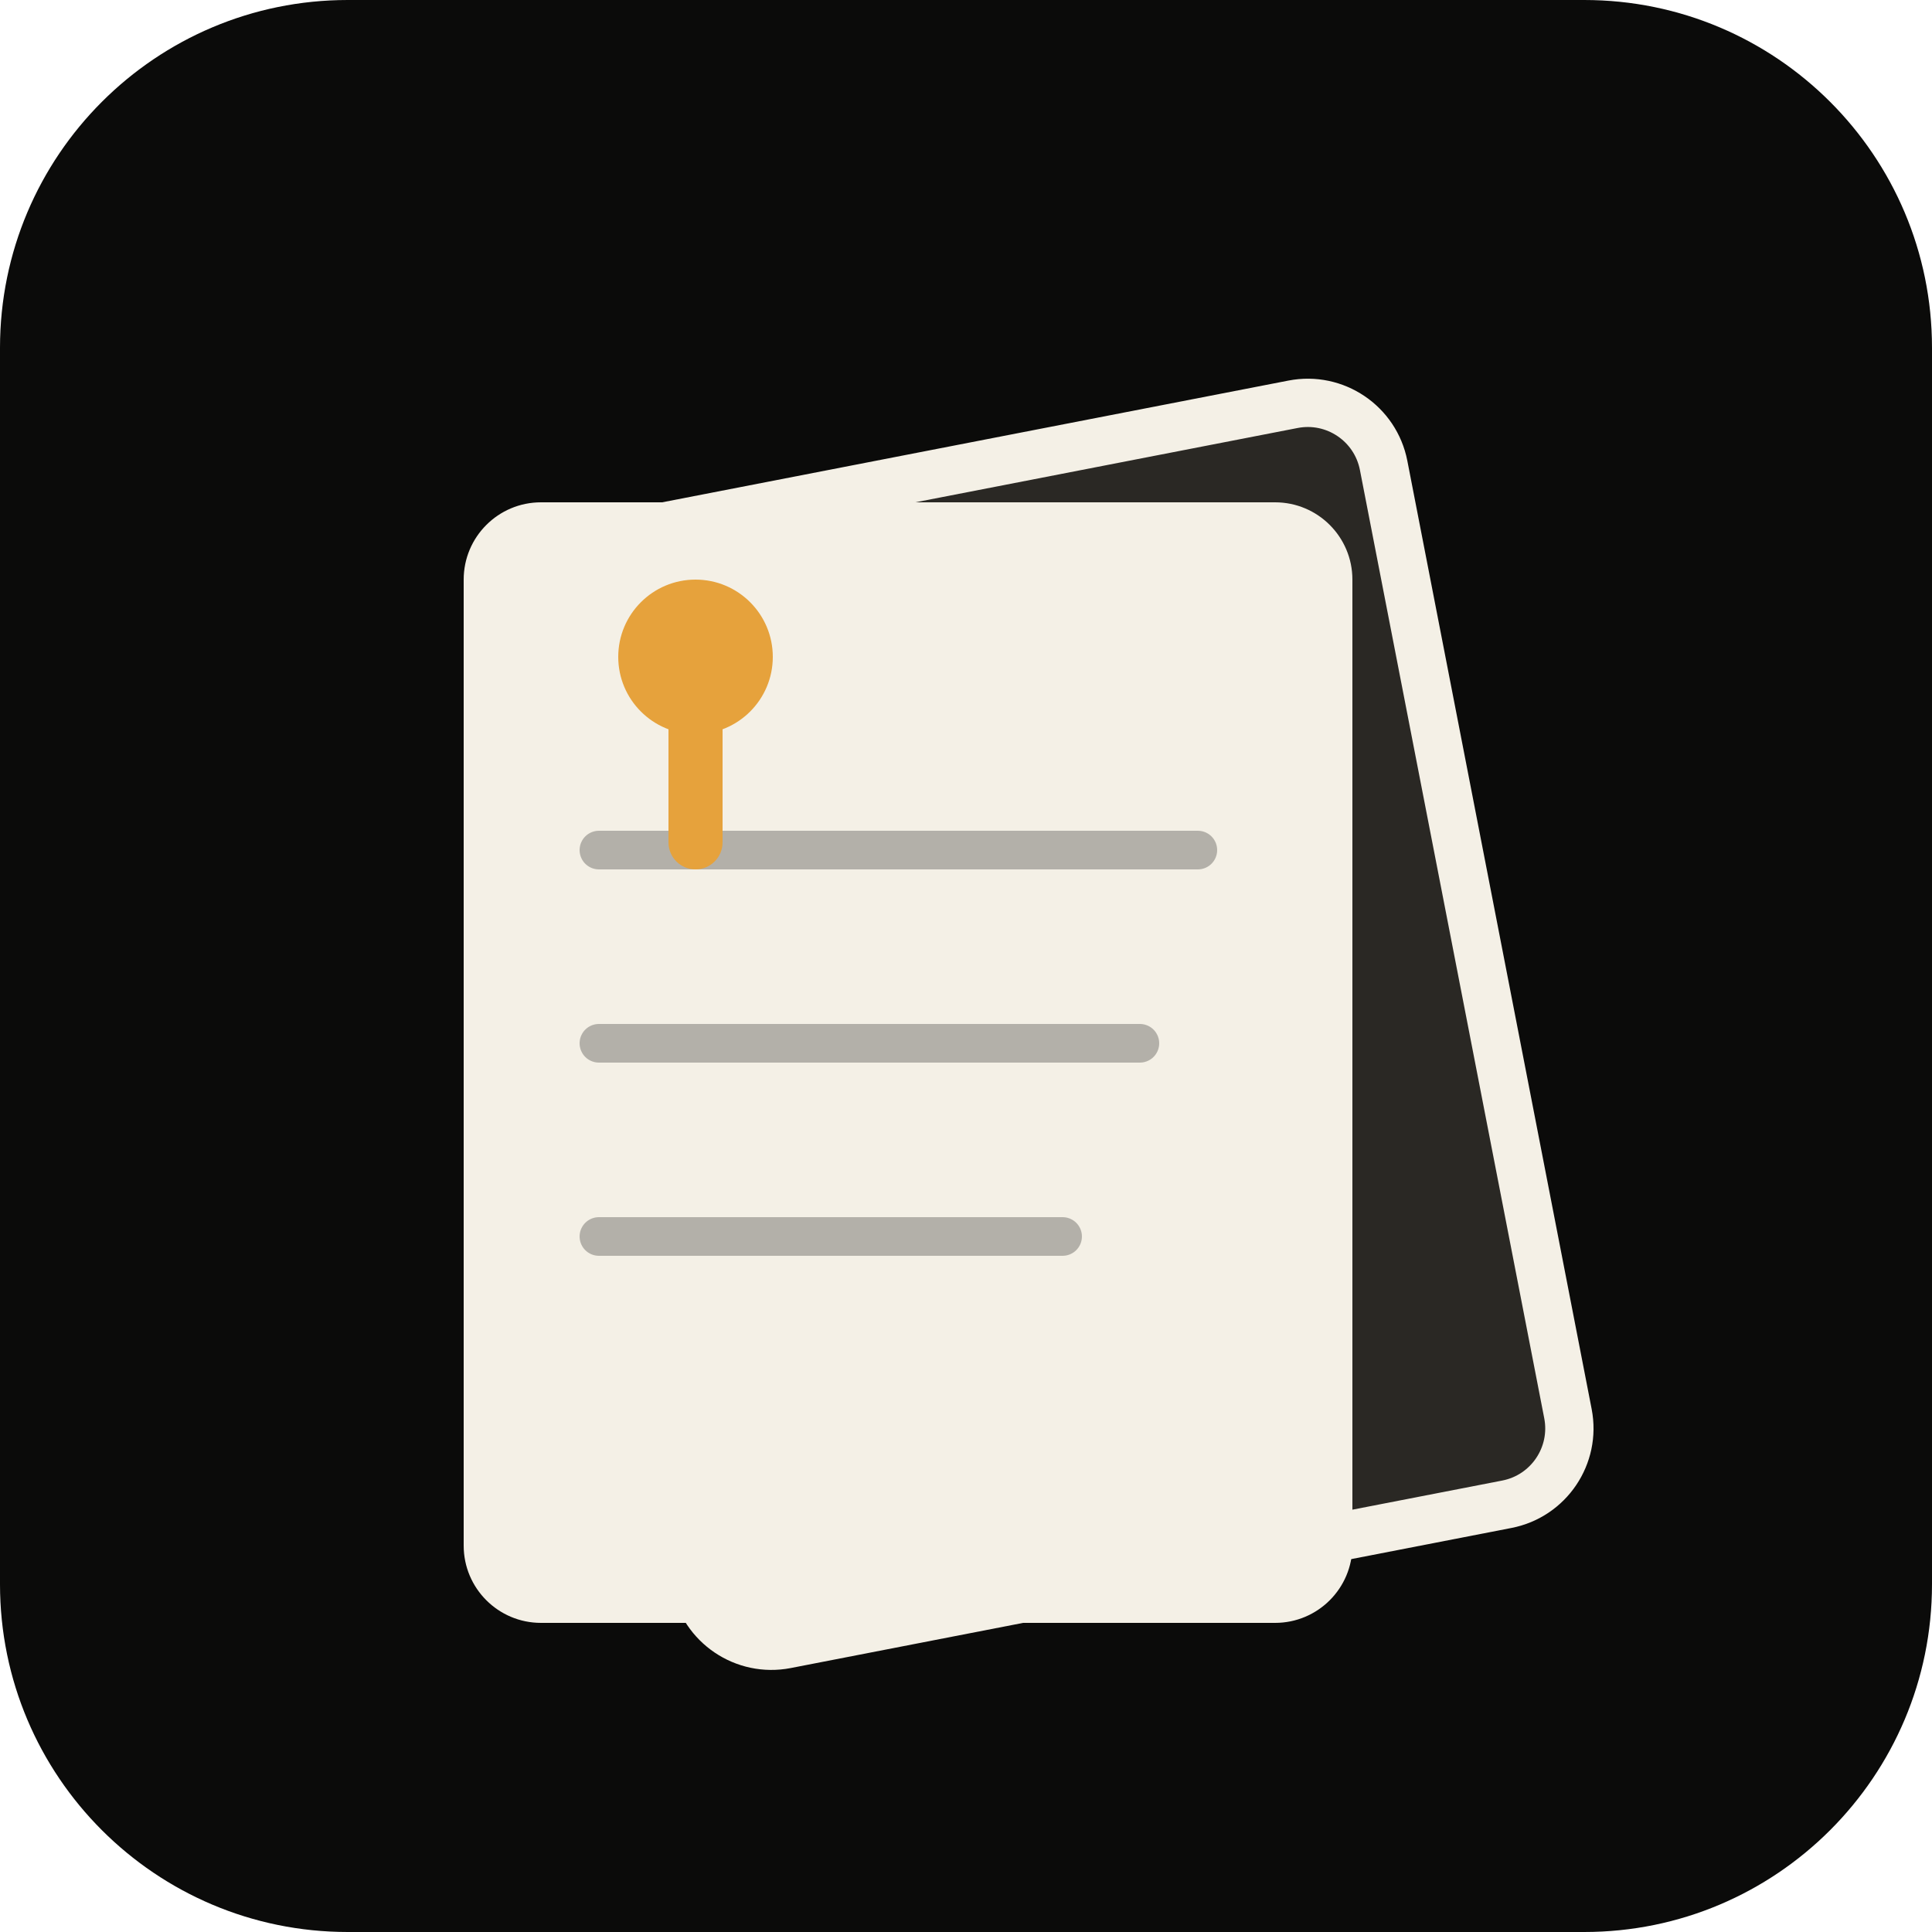
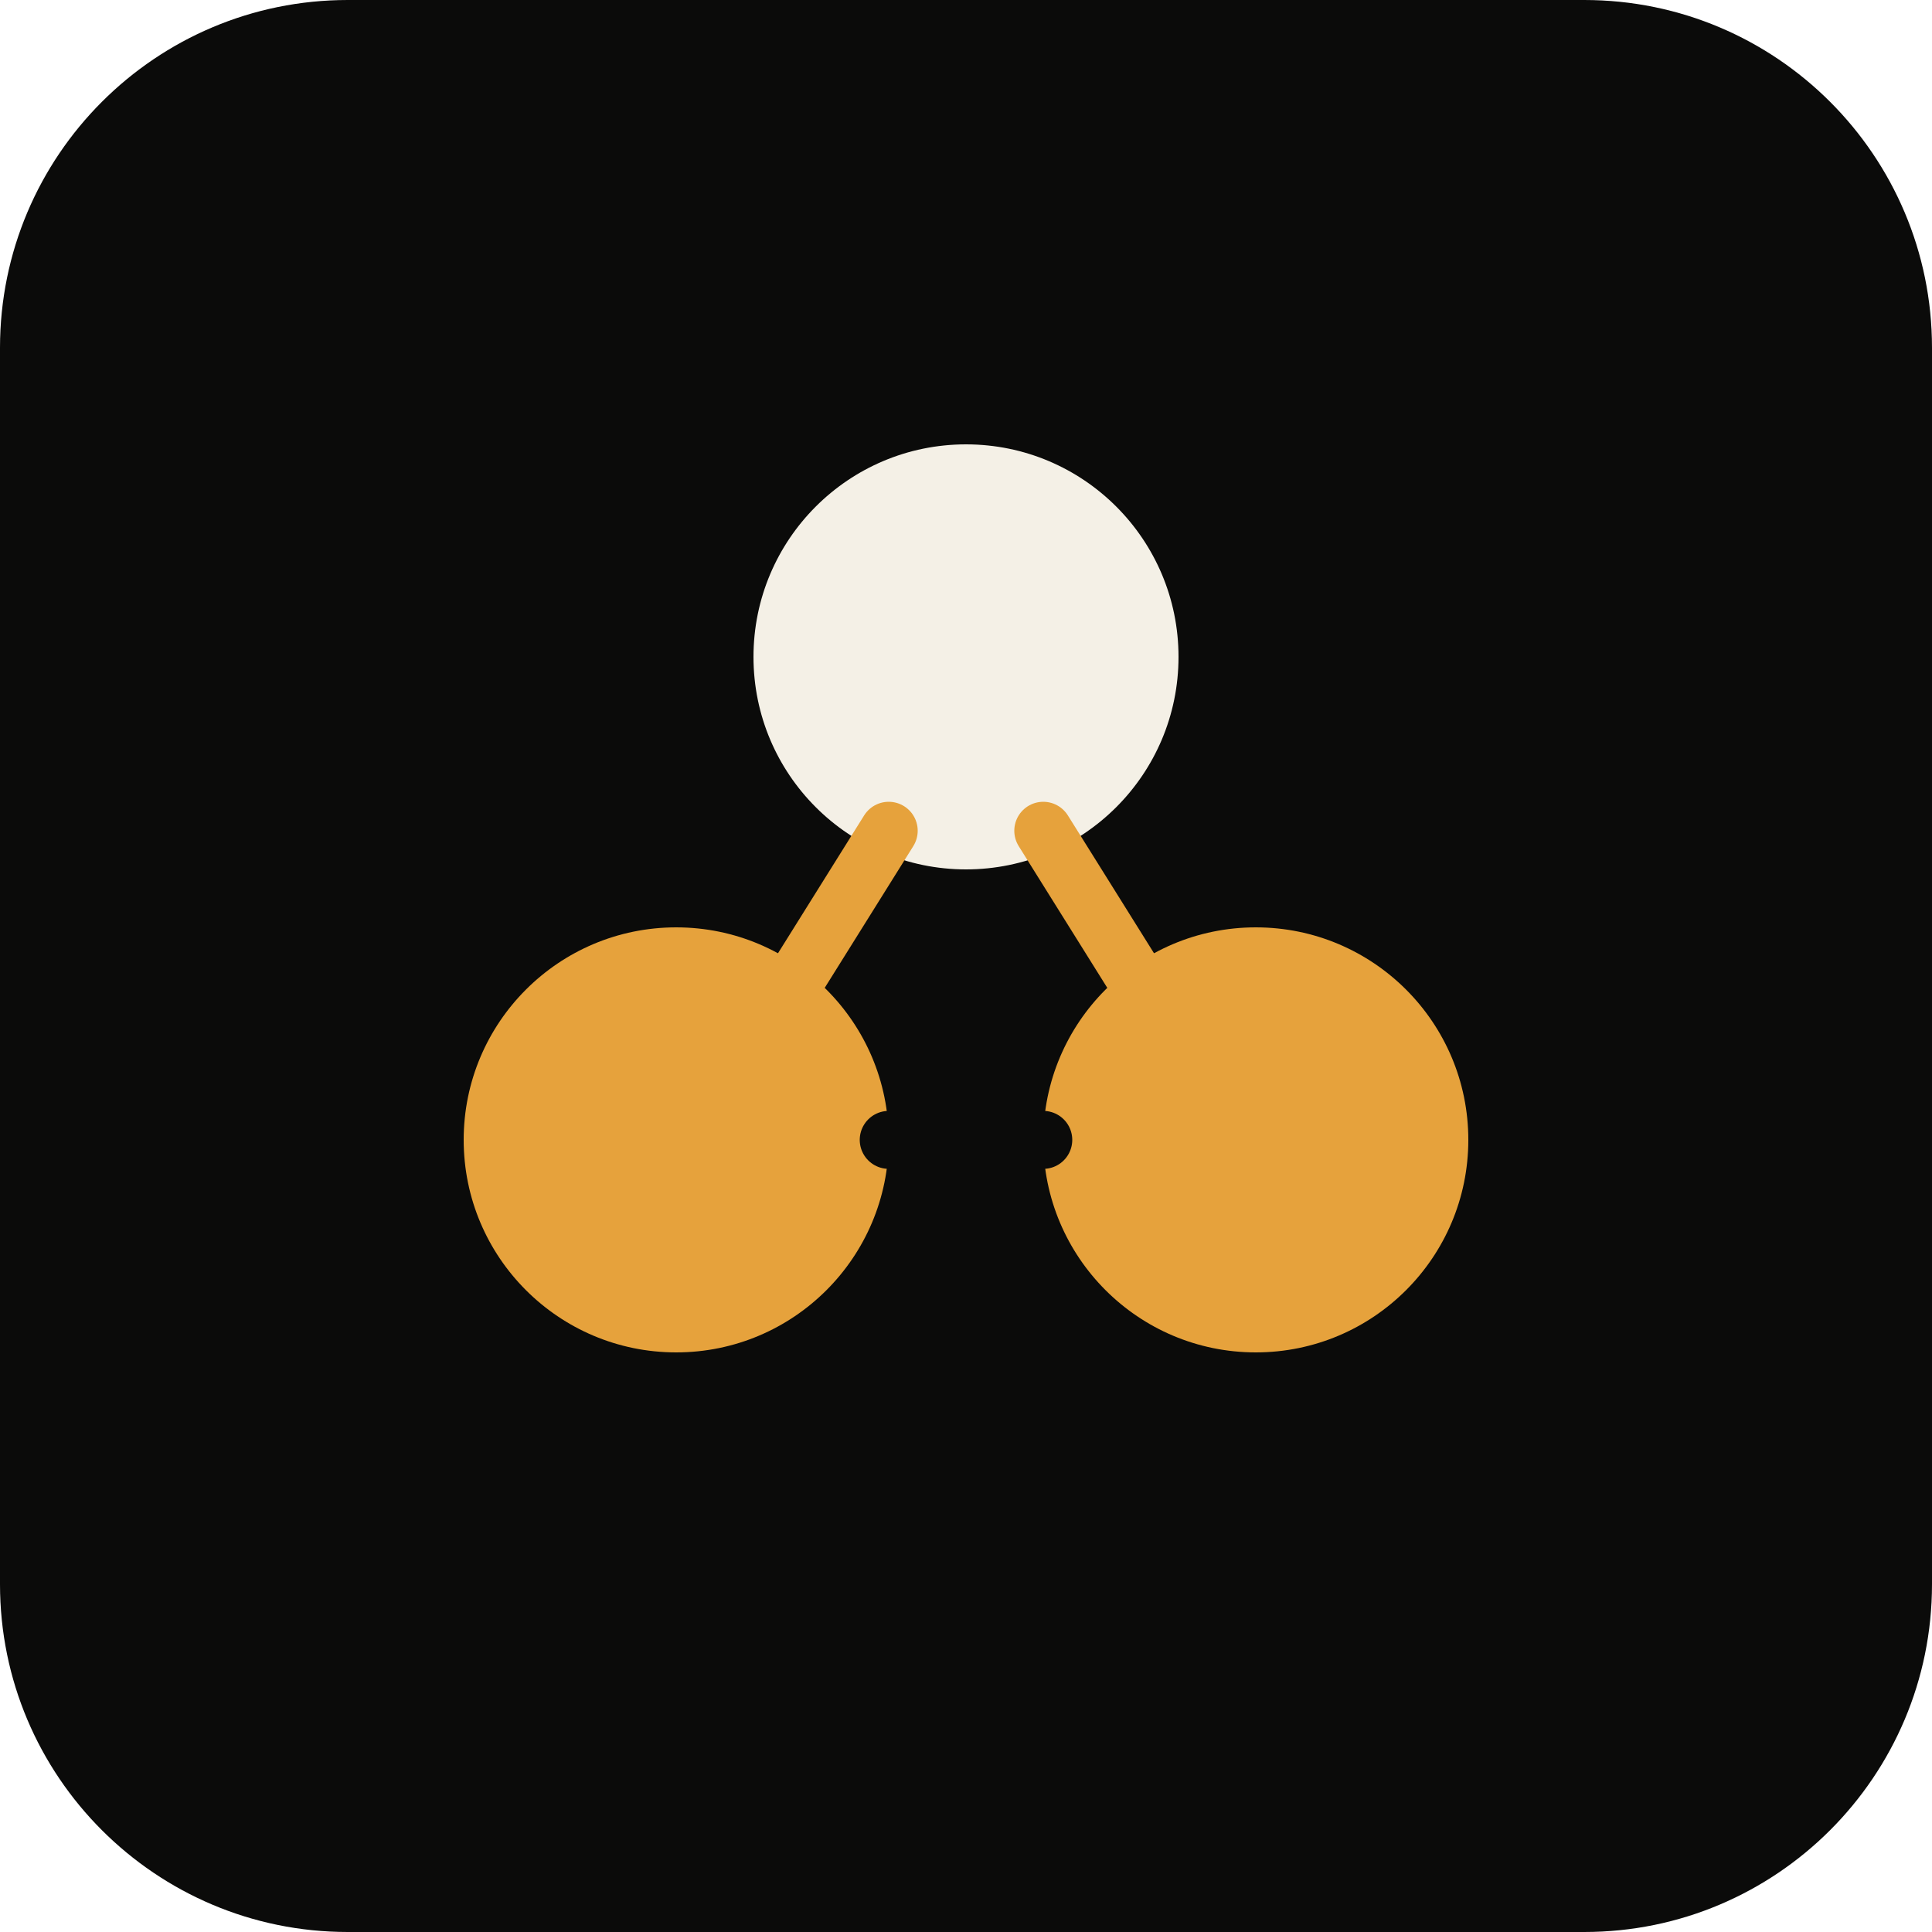
<svg xmlns="http://www.w3.org/2000/svg" viewBox="0 0 200 200" role="img" aria-label="packset">
  <rect width="200" height="200" rx="36" fill="#0B0B0A" />
-   <g transform="rotate(-11 108 108)">
-     <rect x="62" y="48" width="92" height="116" rx="8" fill="#2A2824" stroke="#F4F0E6" stroke-width="5" />
-   </g>
-   <rect x="48" y="52" width="92" height="116" rx="8" fill="#F4F0E6" />
-   <line x1="62" y1="88" x2="124" y2="88" stroke="#0B0B0A" stroke-width="4" stroke-linecap="round" opacity="0.28" />
-   <line x1="62" y1="108" x2="118" y2="108" stroke="#0B0B0A" stroke-width="4" stroke-linecap="round" opacity="0.28" />
-   <line x1="62" y1="128" x2="110" y2="128" stroke="#0B0B0A" stroke-width="4" stroke-linecap="round" opacity="0.28" />
-   <circle cx="72" cy="68" r="8" fill="#E6A23C" />
-   <rect x="69.2" y="68" width="5.6" height="22" rx="2.8" fill="#E6A23C" />
+   <circle cx="70" cy="118" r="22" fill="#E6A23C" />
+   <circle cx="130" cy="118" r="22" fill="#E6A23C" />
+   <circle cx="100" cy="68" r="22" fill="#F4F0E6" />
+   <path d="M82 102 L92 86" stroke="#E6A23C" stroke-width="6" stroke-linecap="round" />
+   <path d="M118 102 L108 86" stroke="#E6A23C" stroke-width="6" stroke-linecap="round" />
+   <path d="M92 118 H108" stroke="#0B0B0A" stroke-width="6" stroke-linecap="round" />
</svg>
